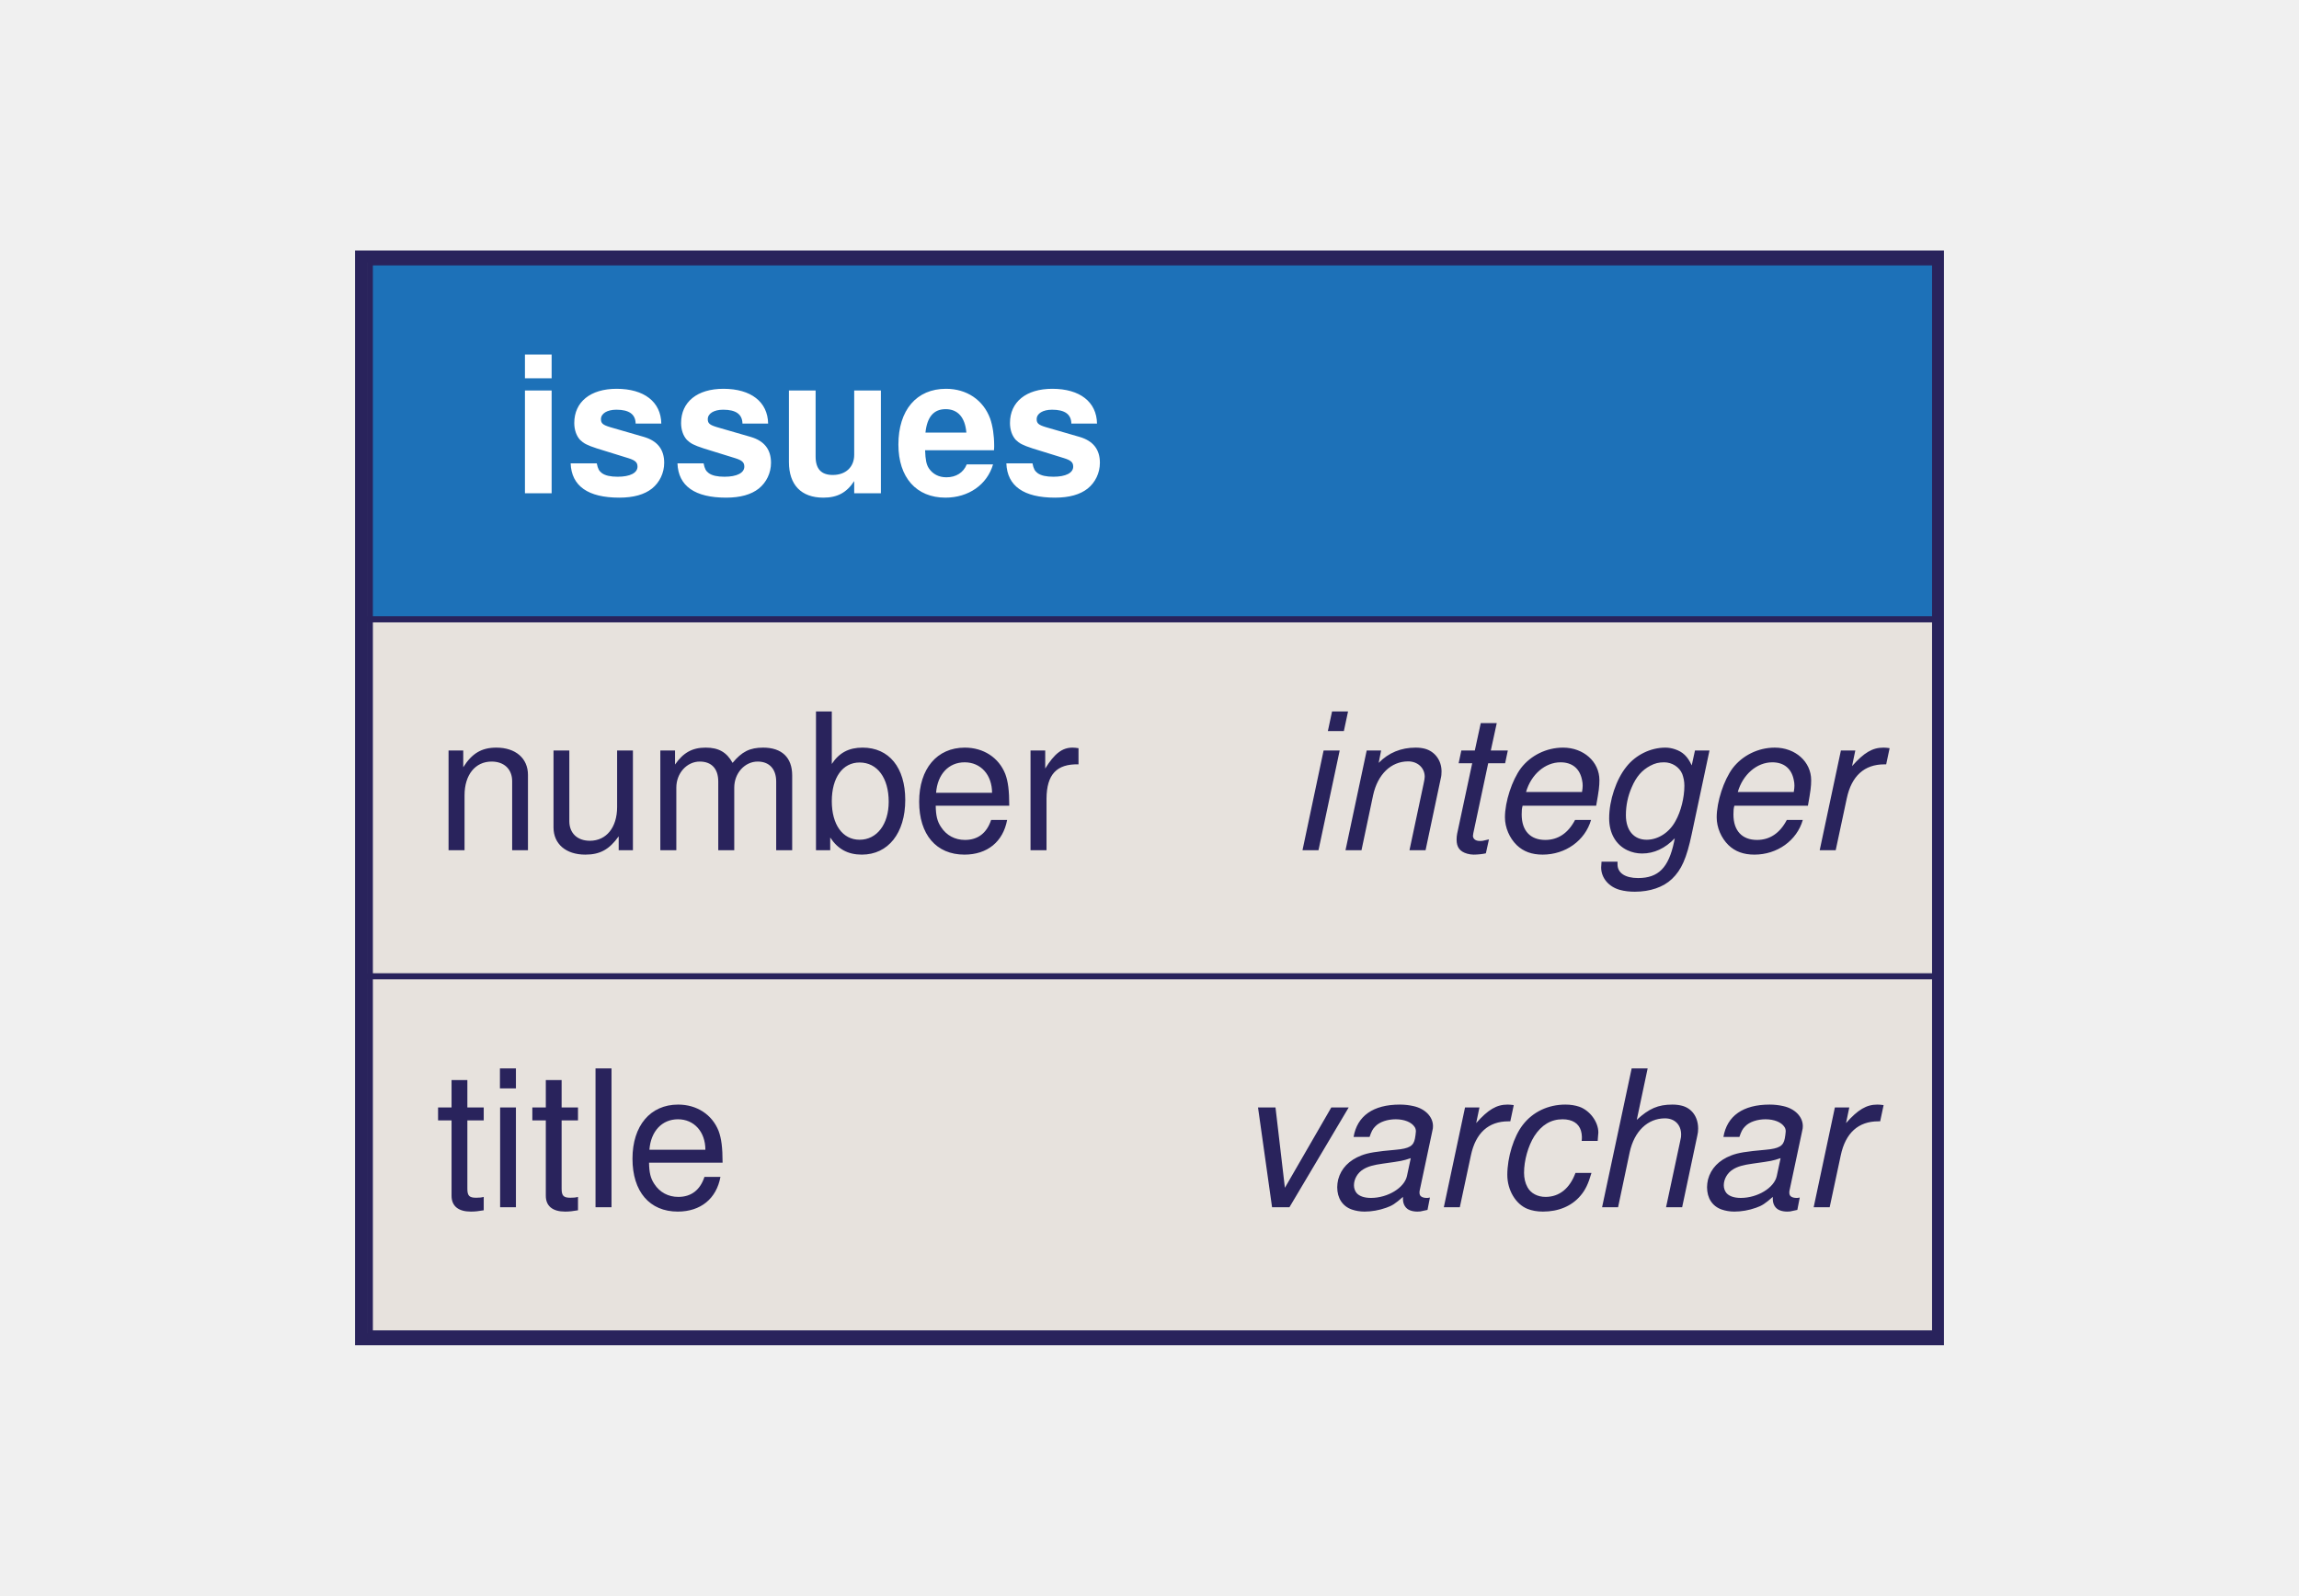
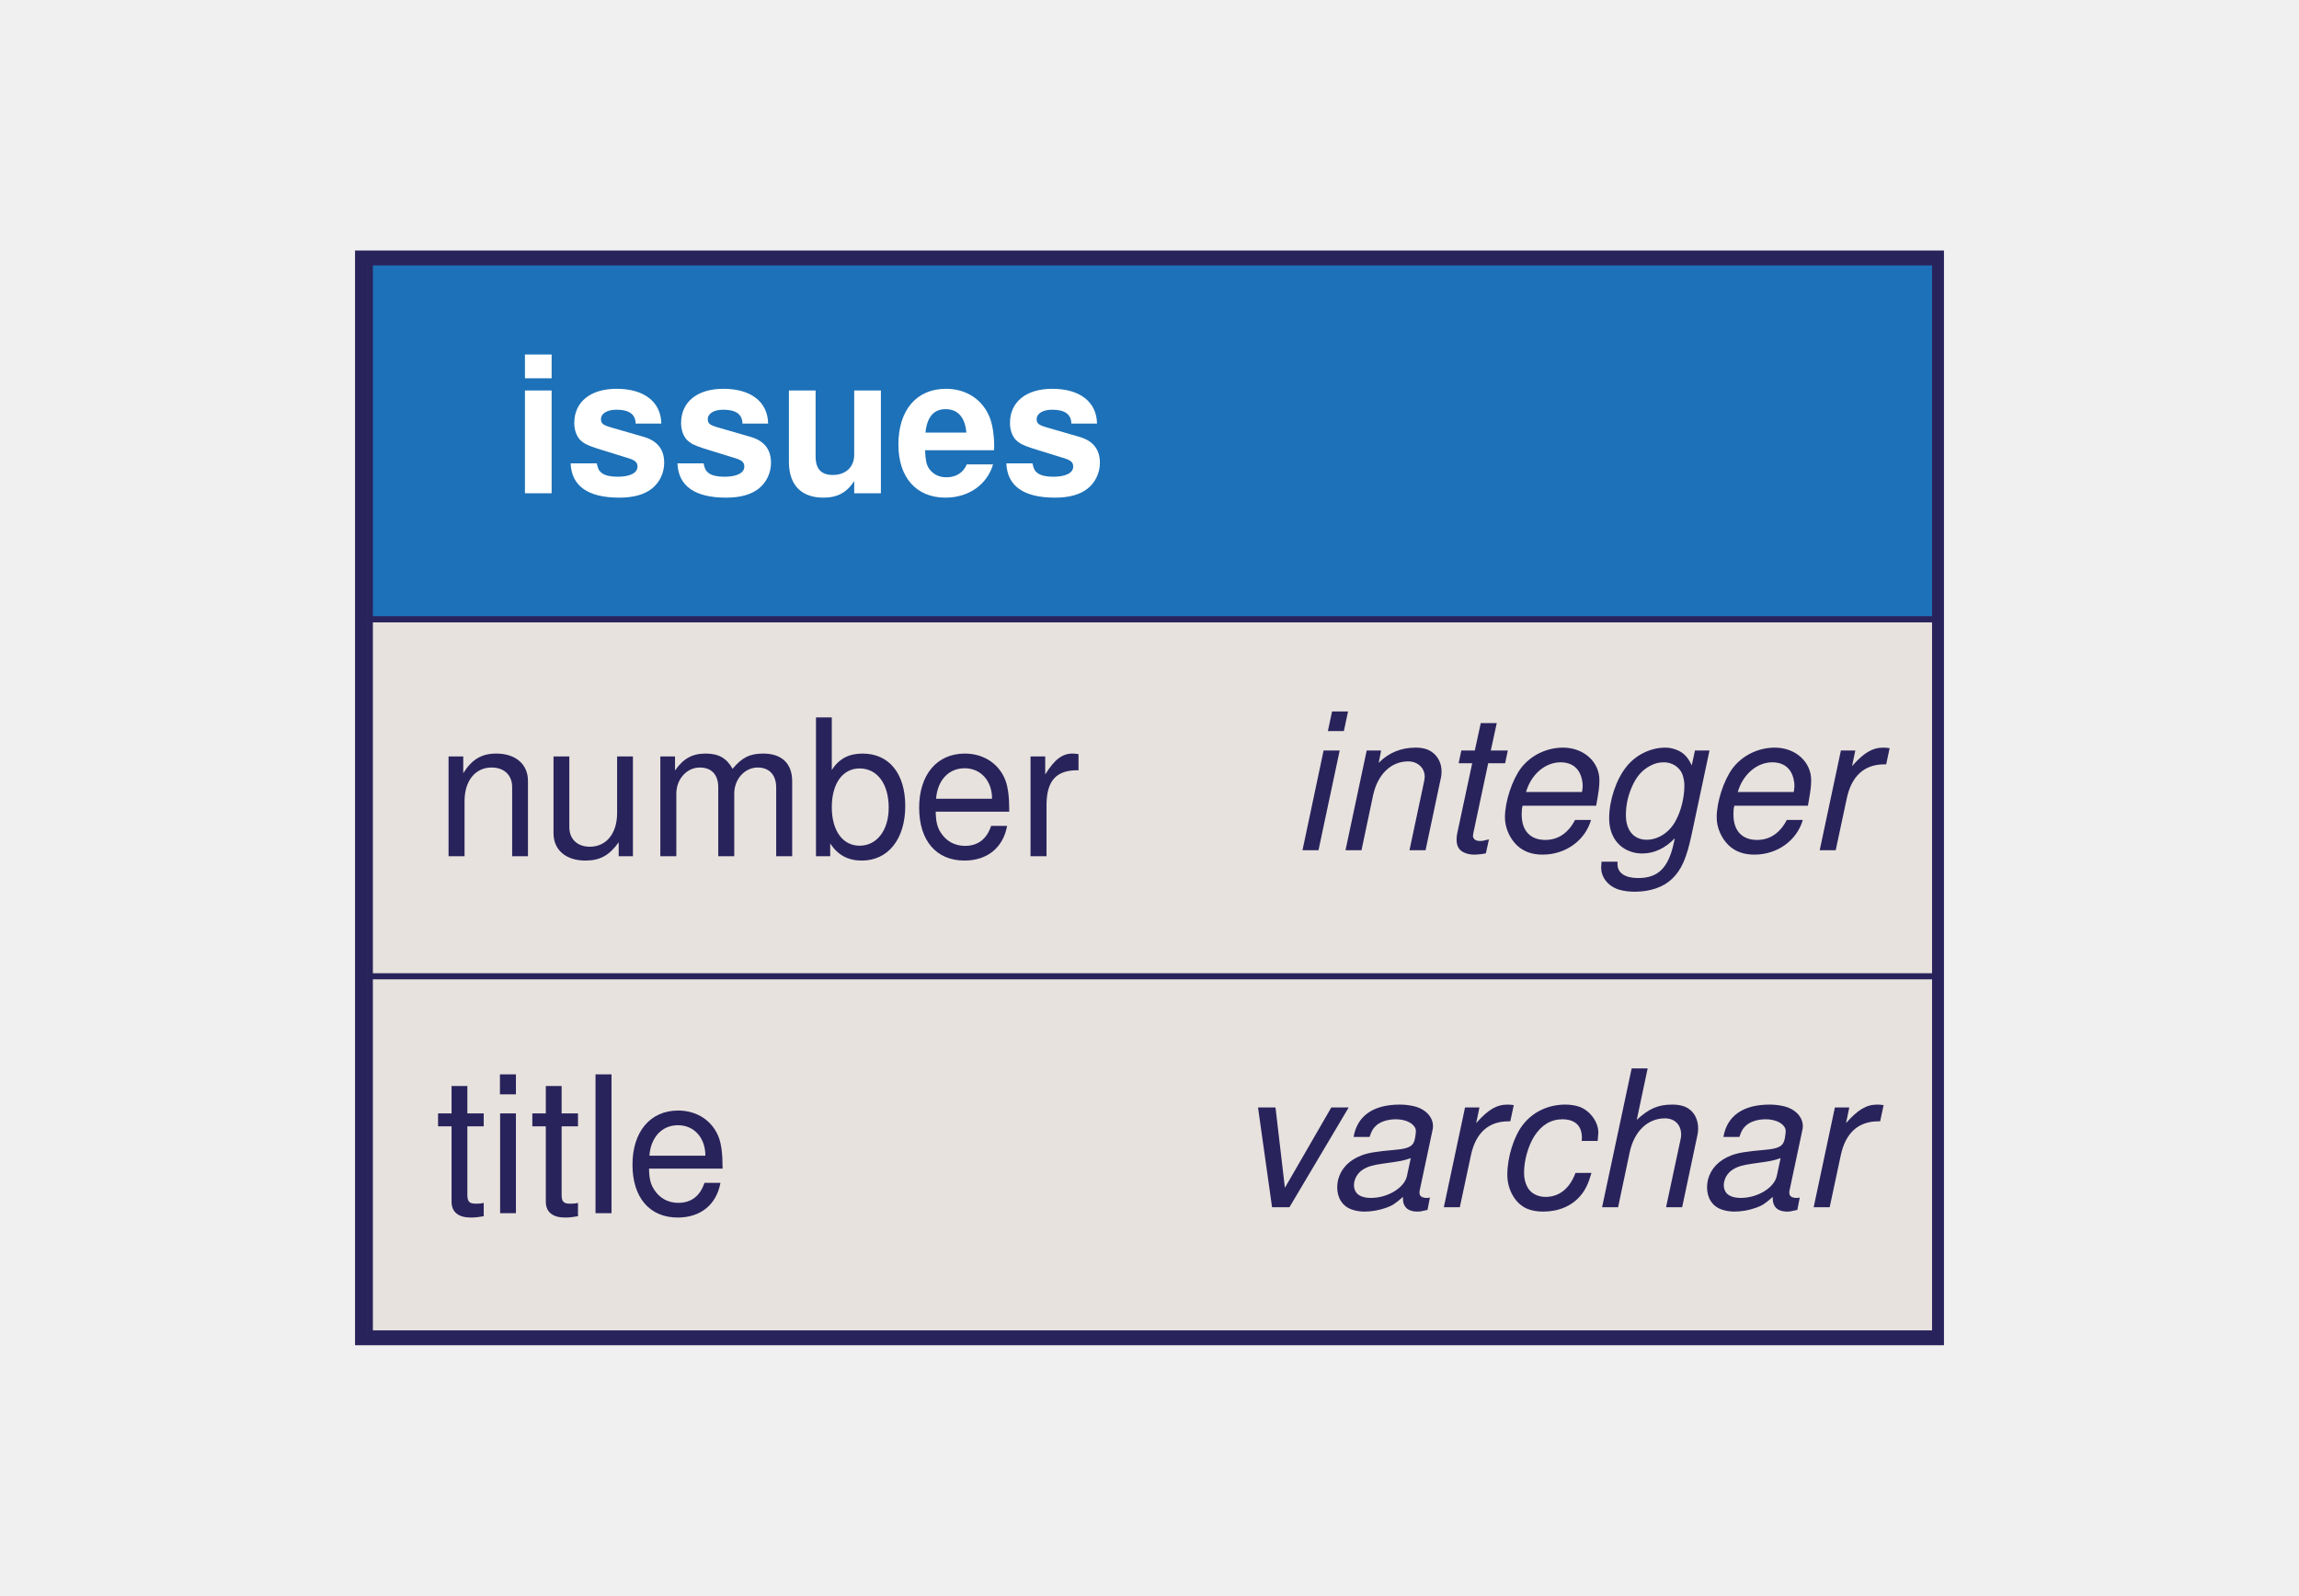
<svg xmlns="http://www.w3.org/2000/svg" xmlns:xlink="http://www.w3.org/1999/xlink" width="386pt" height="268pt" viewBox="0.00 0.00 385.60 268.22">
  <g id="graph0" class="graph" transform="scale(1 1) rotate(0) translate(4 264.22)">
    <g id="issues" class="node">
      <g id="a_issues">
        <a xlink:title="issues&#10;The reporter of #9 didn't give a DBML sample, but they had trouble escaping the word &quot;Farmer's&quot; in a single-quoted string used as a note.">
          <ellipse fill="none" stroke="black" stroke-width="0" cx="188.8" cy="-130.11" rx="188.6" ry="130.22" />
          <polygon fill="#1d71b8" stroke="transparent" points="57.8,-160.11 57.8,-220.11 320.8,-220.11 320.8,-160.11 57.8,-160.11" />
          <polygon fill="none" stroke="#29235c" points="57.8,-160.11 57.8,-220.11 320.8,-220.11 320.8,-160.11 57.8,-160.11" />
          <text text-anchor="start" x="81.71" y="-181.31" font-family="Helvetica,sans-Serif" font-weight="bold" font-size="32.00" fill="#ffffff">       issues       </text>
          <polygon fill="#e7e2dd" stroke="transparent" points="57.8,-100.11 57.8,-160.11 320.8,-160.11 320.8,-100.11 57.8,-100.11" />
          <polygon fill="none" stroke="#29235c" points="57.8,-100.11 57.8,-160.11 320.8,-160.11 320.8,-100.11 57.8,-100.11" />
-           <text text-anchor="start" x="68.78" y="-121.31" font-family="Helvetica,sans-Serif" font-size="32.00" fill="#29235c">number</text>
-           <text text-anchor="start" x="177.24" y="-121.31" font-family="Helvetica,sans-Serif" font-size="32.00" fill="#29235c">    </text>
+           <text text-anchor="start" x="68.78" y="-120.31" font-family="Helvetica,sans-Serif" font-size="32.00" fill="#29235c">number    </text>
          <text text-anchor="start" x="212.4" y="-121.31" font-family="Helvetica,sans-Serif" font-style="italic" font-size="32.00" fill="#29235c">integer</text>
          <polygon fill="#e7e2dd" stroke="transparent" points="57.8,-40.11 57.8,-100.11 320.8,-100.11 320.8,-40.11 57.8,-40.11" />
          <polygon fill="none" stroke="#29235c" points="57.8,-40.11 57.8,-100.11 320.8,-100.11 320.8,-40.11 57.8,-40.11" />
-           <text text-anchor="start" x="68.8" y="-61.31" font-family="Helvetica,sans-Serif" font-size="32.00" fill="#29235c">title</text>
-           <text text-anchor="start" x="118.57" y="-61.31" font-family="Helvetica,sans-Serif" font-size="32.00" fill="#29235c">    </text>
+           <text text-anchor="start" x="68.8" y="-60.31" font-family="Helvetica,sans-Serif" font-size="32.00" fill="#29235c">title    </text>
          <text text-anchor="start" x="203.13" y="-61.31" font-family="Helvetica,sans-Serif" font-style="italic" font-size="32.00" fill="#29235c">varchar</text>
          <polygon fill="none" stroke="#29235c" stroke-width="2" points="56.3,-39.11 56.3,-221.11 321.3,-221.11 321.3,-39.11 56.3,-39.11" />
        </a>
      </g>
    </g>
  </g>
</svg>
